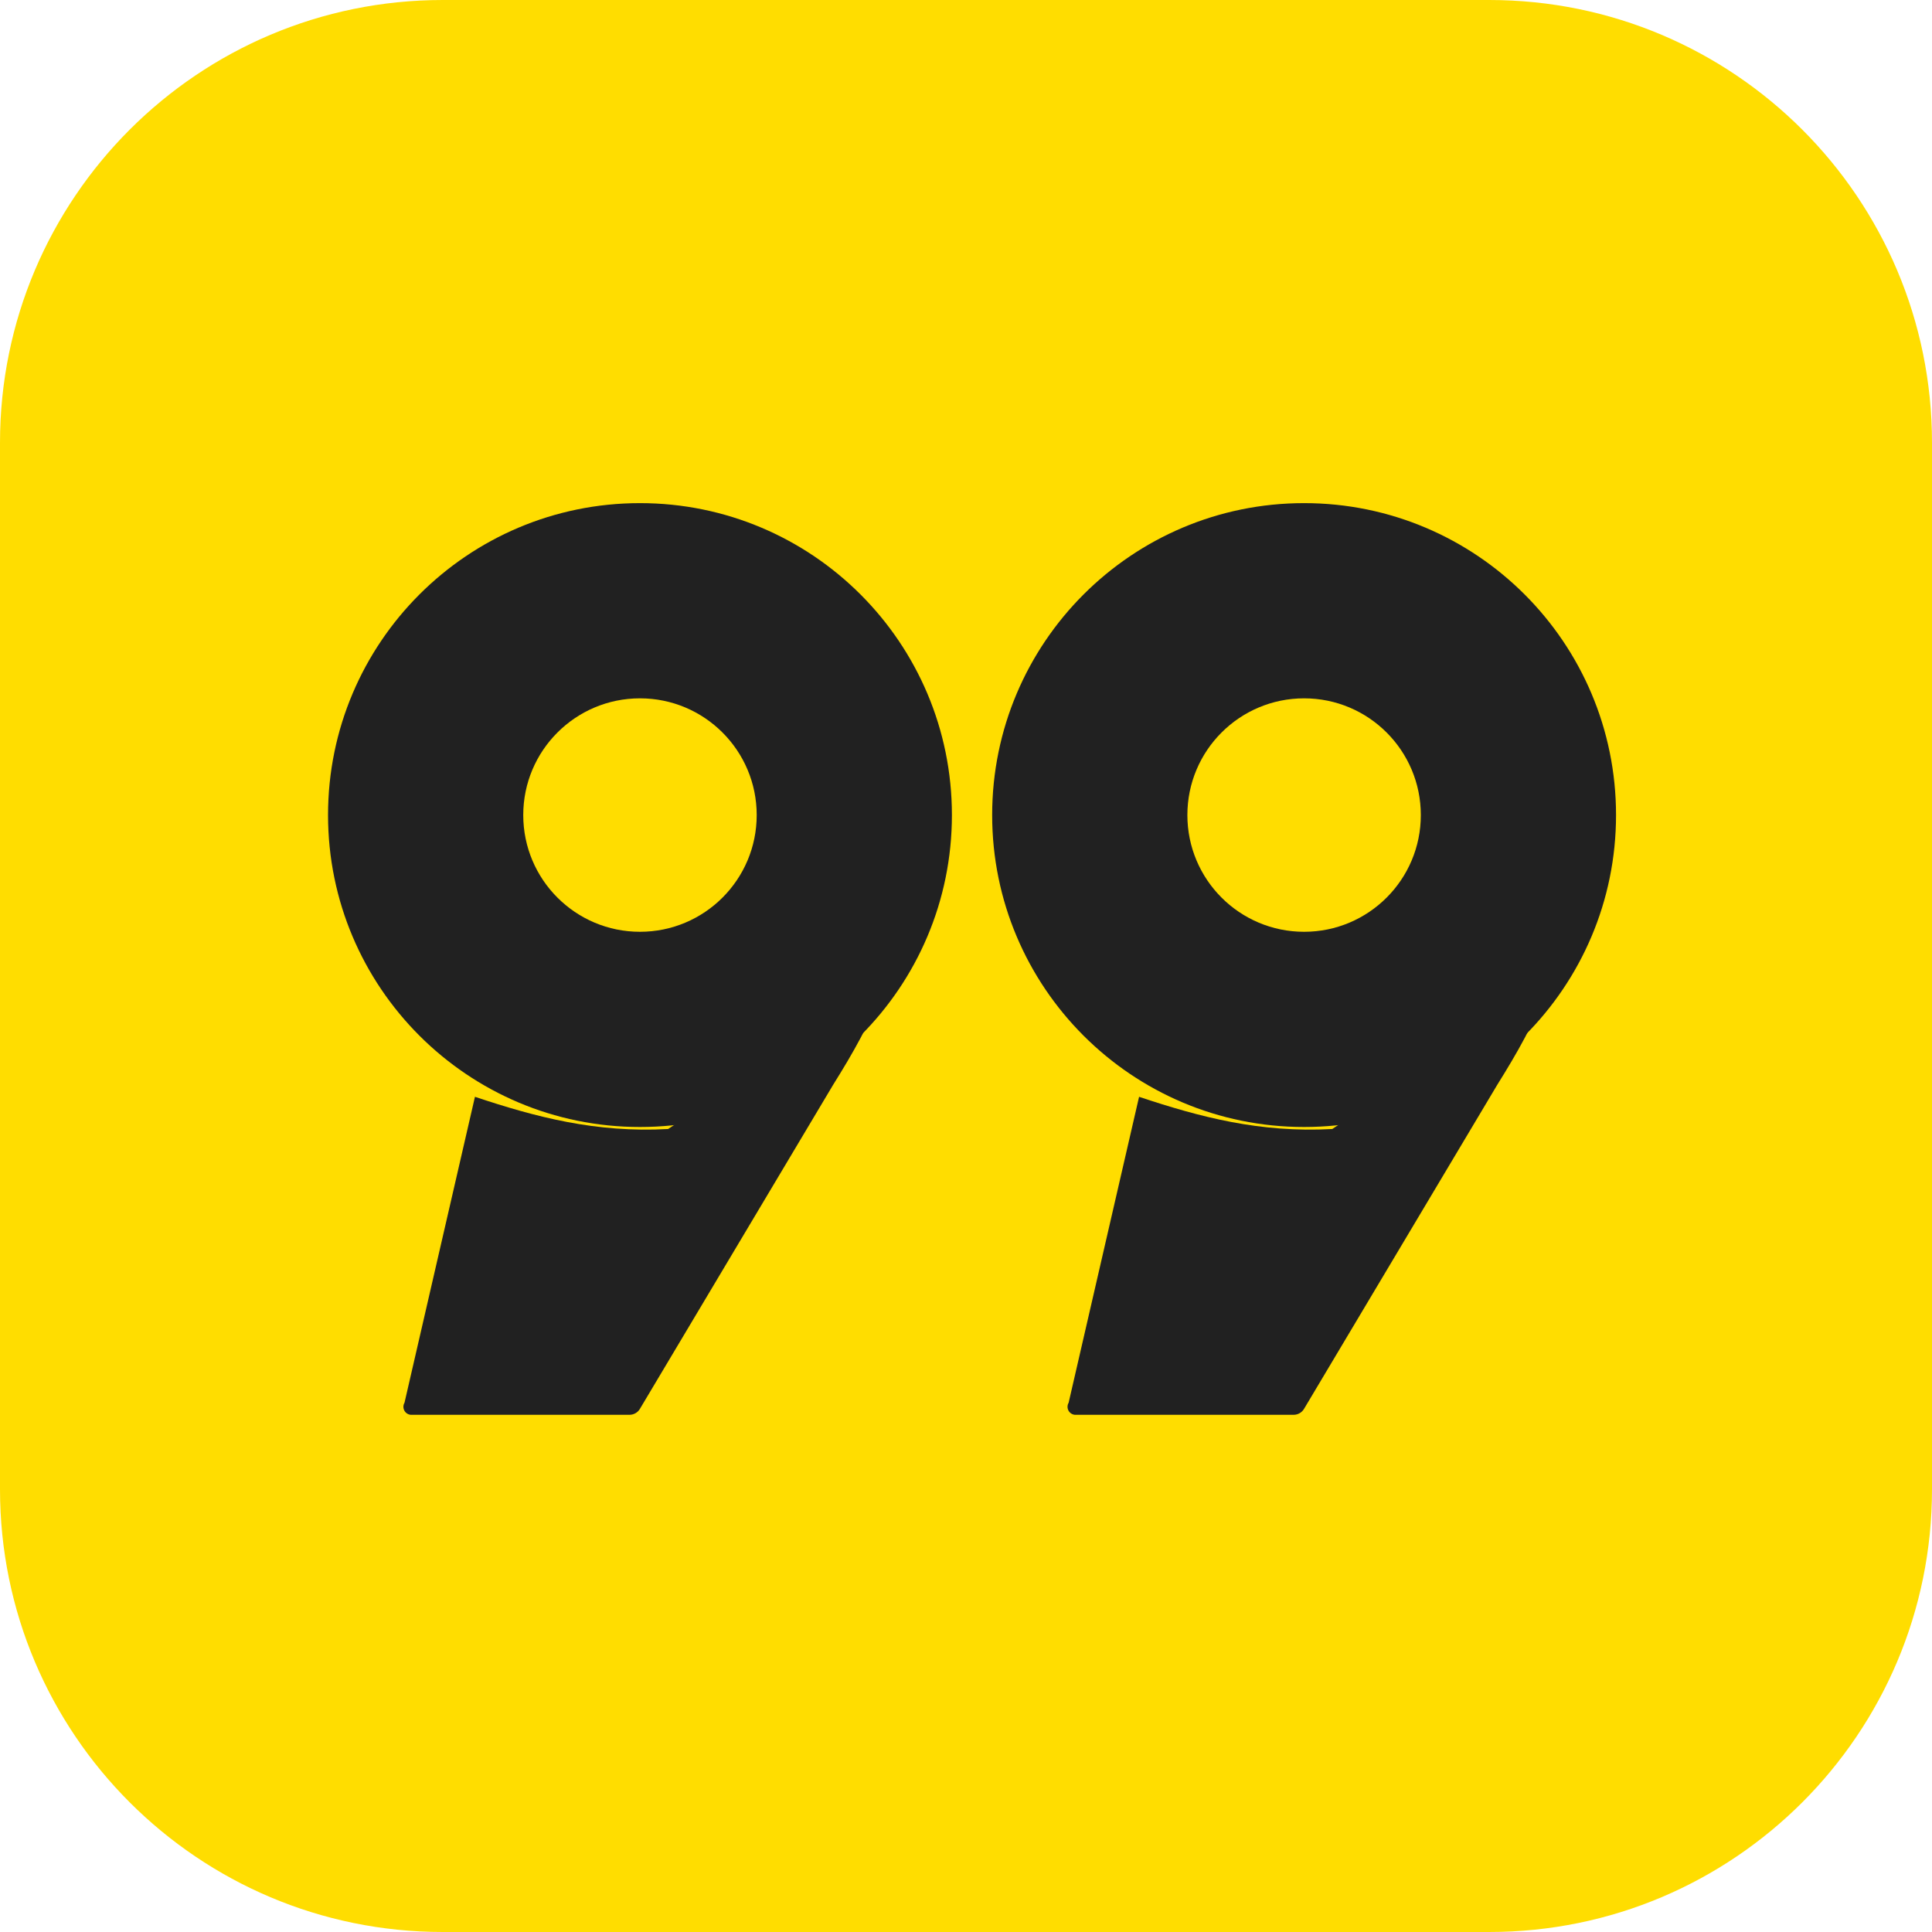
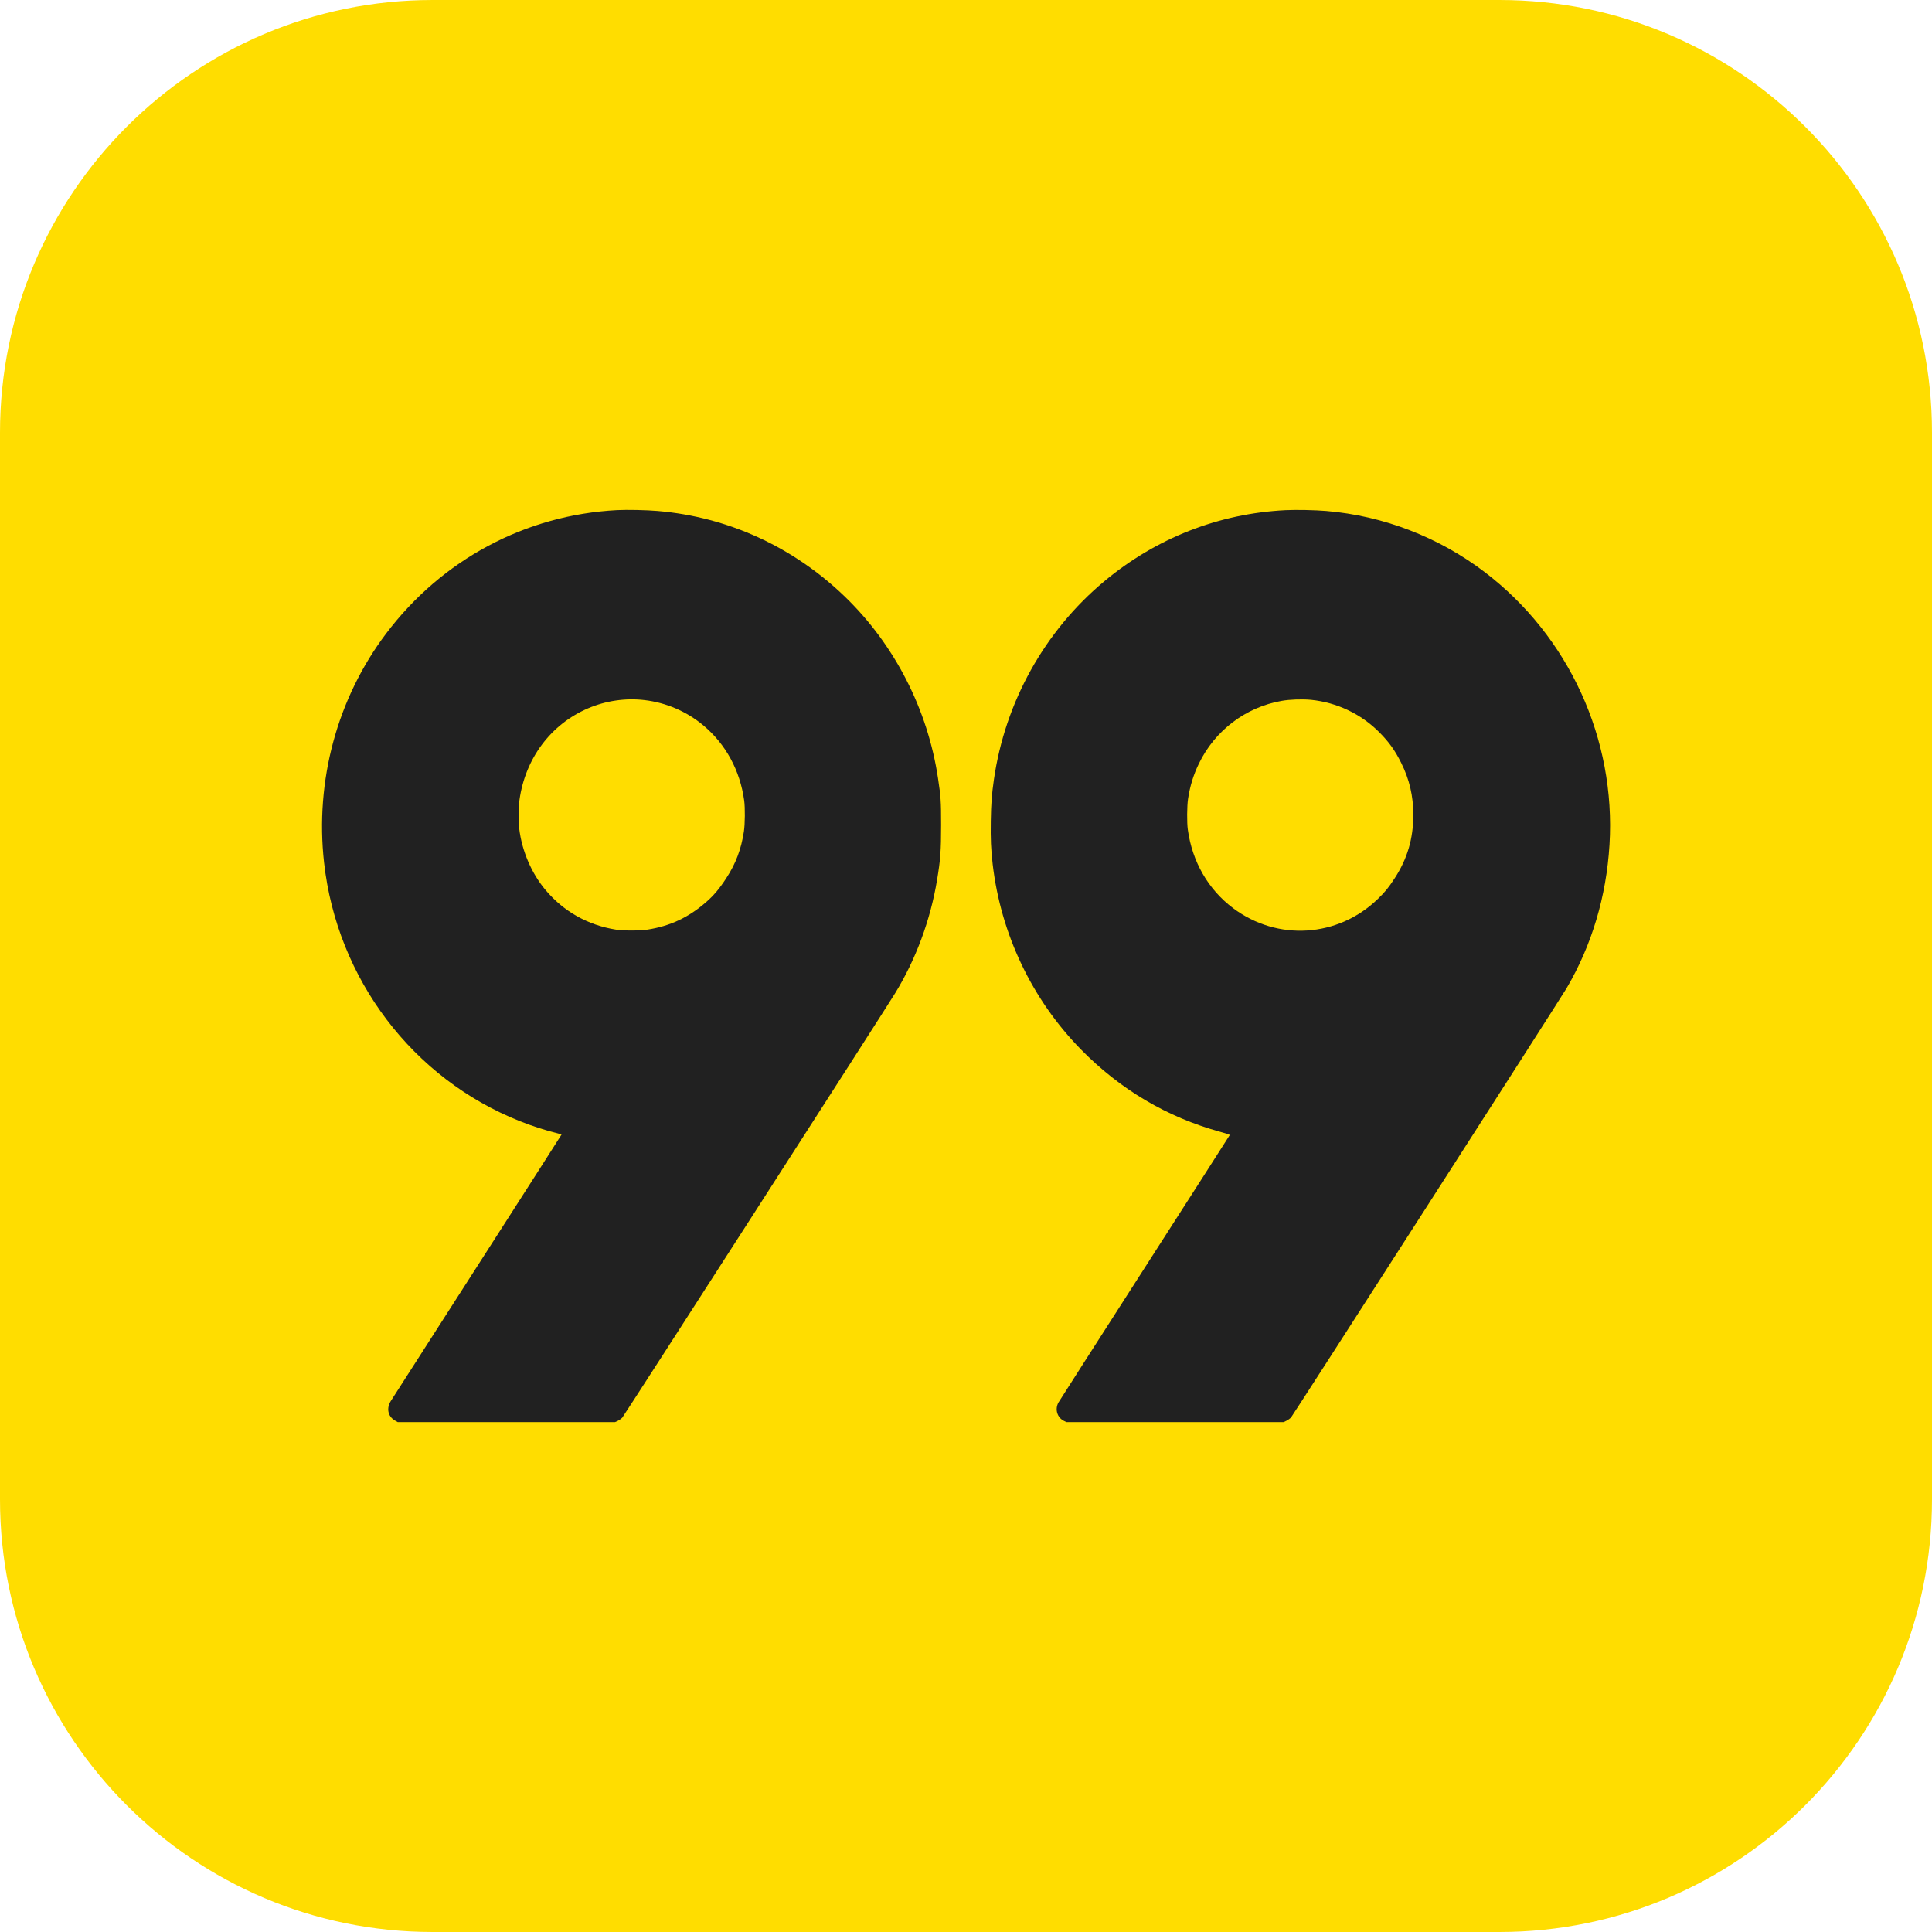
- <svg xmlns="http://www.w3.org/2000/svg" width="960" height="960" viewBox="0 0 960 960">
-   <rect width="960" height="960" rx="220" fill="#FFDD00" />
-   <g fill="#212121">
-     <path fill-rule="evenodd" d="M318 250a155 155 0 1 0 0 310a155 155 0 1 0 0-310Zm0 97a58 58 0 1 1 0 116a58 58 0 0 1 0-116Z" />
-     <path d="M236 545c30 10 60 18 96 16l108-72c-8 20-16 34-26 50L318 700a6 6 0 0 1-5 3H204a4 4 0 0 1-3-6Z" />
-     <path fill-rule="evenodd" d="M648 250a155 155 0 1 0 0 310a155 155 0 1 0 0-310Zm0 97a58 58 0 1 1 0 116a58 58 0 0 1 0-116Z" />
-     <path d="M566 545c30 10 60 18 96 16l108-72c-8 20-16 34-26 50L648 700a6 6 0 0 1-5 3H534a4 4 0 0 1-3-6Z" />
+ <svg xmlns="http://www.w3.org/2000/svg" width="3840" height="3840" viewBox="0 0 3840 3840">
+   <rect width="3840" height="3840" rx="860" fill="#FFDD00" />
+   <g transform="translate(0,3840) scale(0.1,-0.1)" fill="#212121" stroke="none">
+     <path d="M12265 28261 c-1820 -95 -3481 -982 -4591 -2454 -972 -1288 -1415 -2924 -1233 -4552 258 -2311 1760 -4293 3894 -5140 240 -96 544 -193 748 -241 42 -10 77 -21 77 -26 0 -4 -755 -1183 -1677 -2620 -922 -1437 -1694 -2640 -1715 -2674 -92 -146 -58 -308 82 -388 l55 -31 2160 0 2160 0 51 23 c28 13 69 42 92 65 31 32 5206 8081 5424 8437 409 667 700 1450 832 2245 68 406 81 582 81 1095 0 476 -6 566 -61 930 -206 1375 -864 2657 -1850 3610 -1027 991 -2326 1586 -3724 1704 -219 19 -608 27 -805 17z m547 -3776 c427 -50 837 -226 1168 -503 445 -372 729 -895 811 -1492 20 -142 17 -469 -5 -615 -53 -351 -162 -642 -351 -930 -141 -217 -251 -346 -410 -484 -345 -298 -704 -466 -1150 -537 -153 -25 -477 -25 -633 -1 -559 88 -1047 364 -1407 797 -275 331 -462 771 -515 1210 -16 139 -14 434 5 570 115 825 623 1504 1360 1820 353 152 747 210 1127 165z" />
+     <path d="M25550 28260 c-1327 -67 -2572 -555 -3600 -1412 -1187 -989 -1972 -2398 -2195 -3940 -43 -300 -56 -471 -62 -823 -6 -361 3 -562 37 -860 162 -1391 781 -2690 1755 -3684 780 -795 1708 -1345 2765 -1636 107 -29 194 -58 193 -64 -2 -6 -762 -1193 -1690 -2638 -928 -1446 -1700 -2652 -1716 -2680 -74 -135 -25 -298 111 -365 l47 -23 2160 0 2160 0 55 27 c30 15 69 42 87 60 36 38 5353 8320 5481 8538 500 852 789 1818 852 2850 128 2101 -807 4144 -2480 5419 -909 693 -2015 1120 -3150 1215 -226 19 -600 26 -810 16z m511 -3770 c509 -52 987 -278 1348 -639 195 -195 317 -364 440 -612 165 -331 242 -660 242 -1039 -1 -470 -120 -874 -373 -1260 -122 -187 -189 -269 -332 -407 -792 -768 -1998 -845 -2879 -182 -492 369 -811 923 -898 1559 -20 140 -17 469 4 610 40 261 107 478 217 705 318 656 928 1118 1640 1244 168 30 414 38 591 21z" />
  </g>
</svg>
